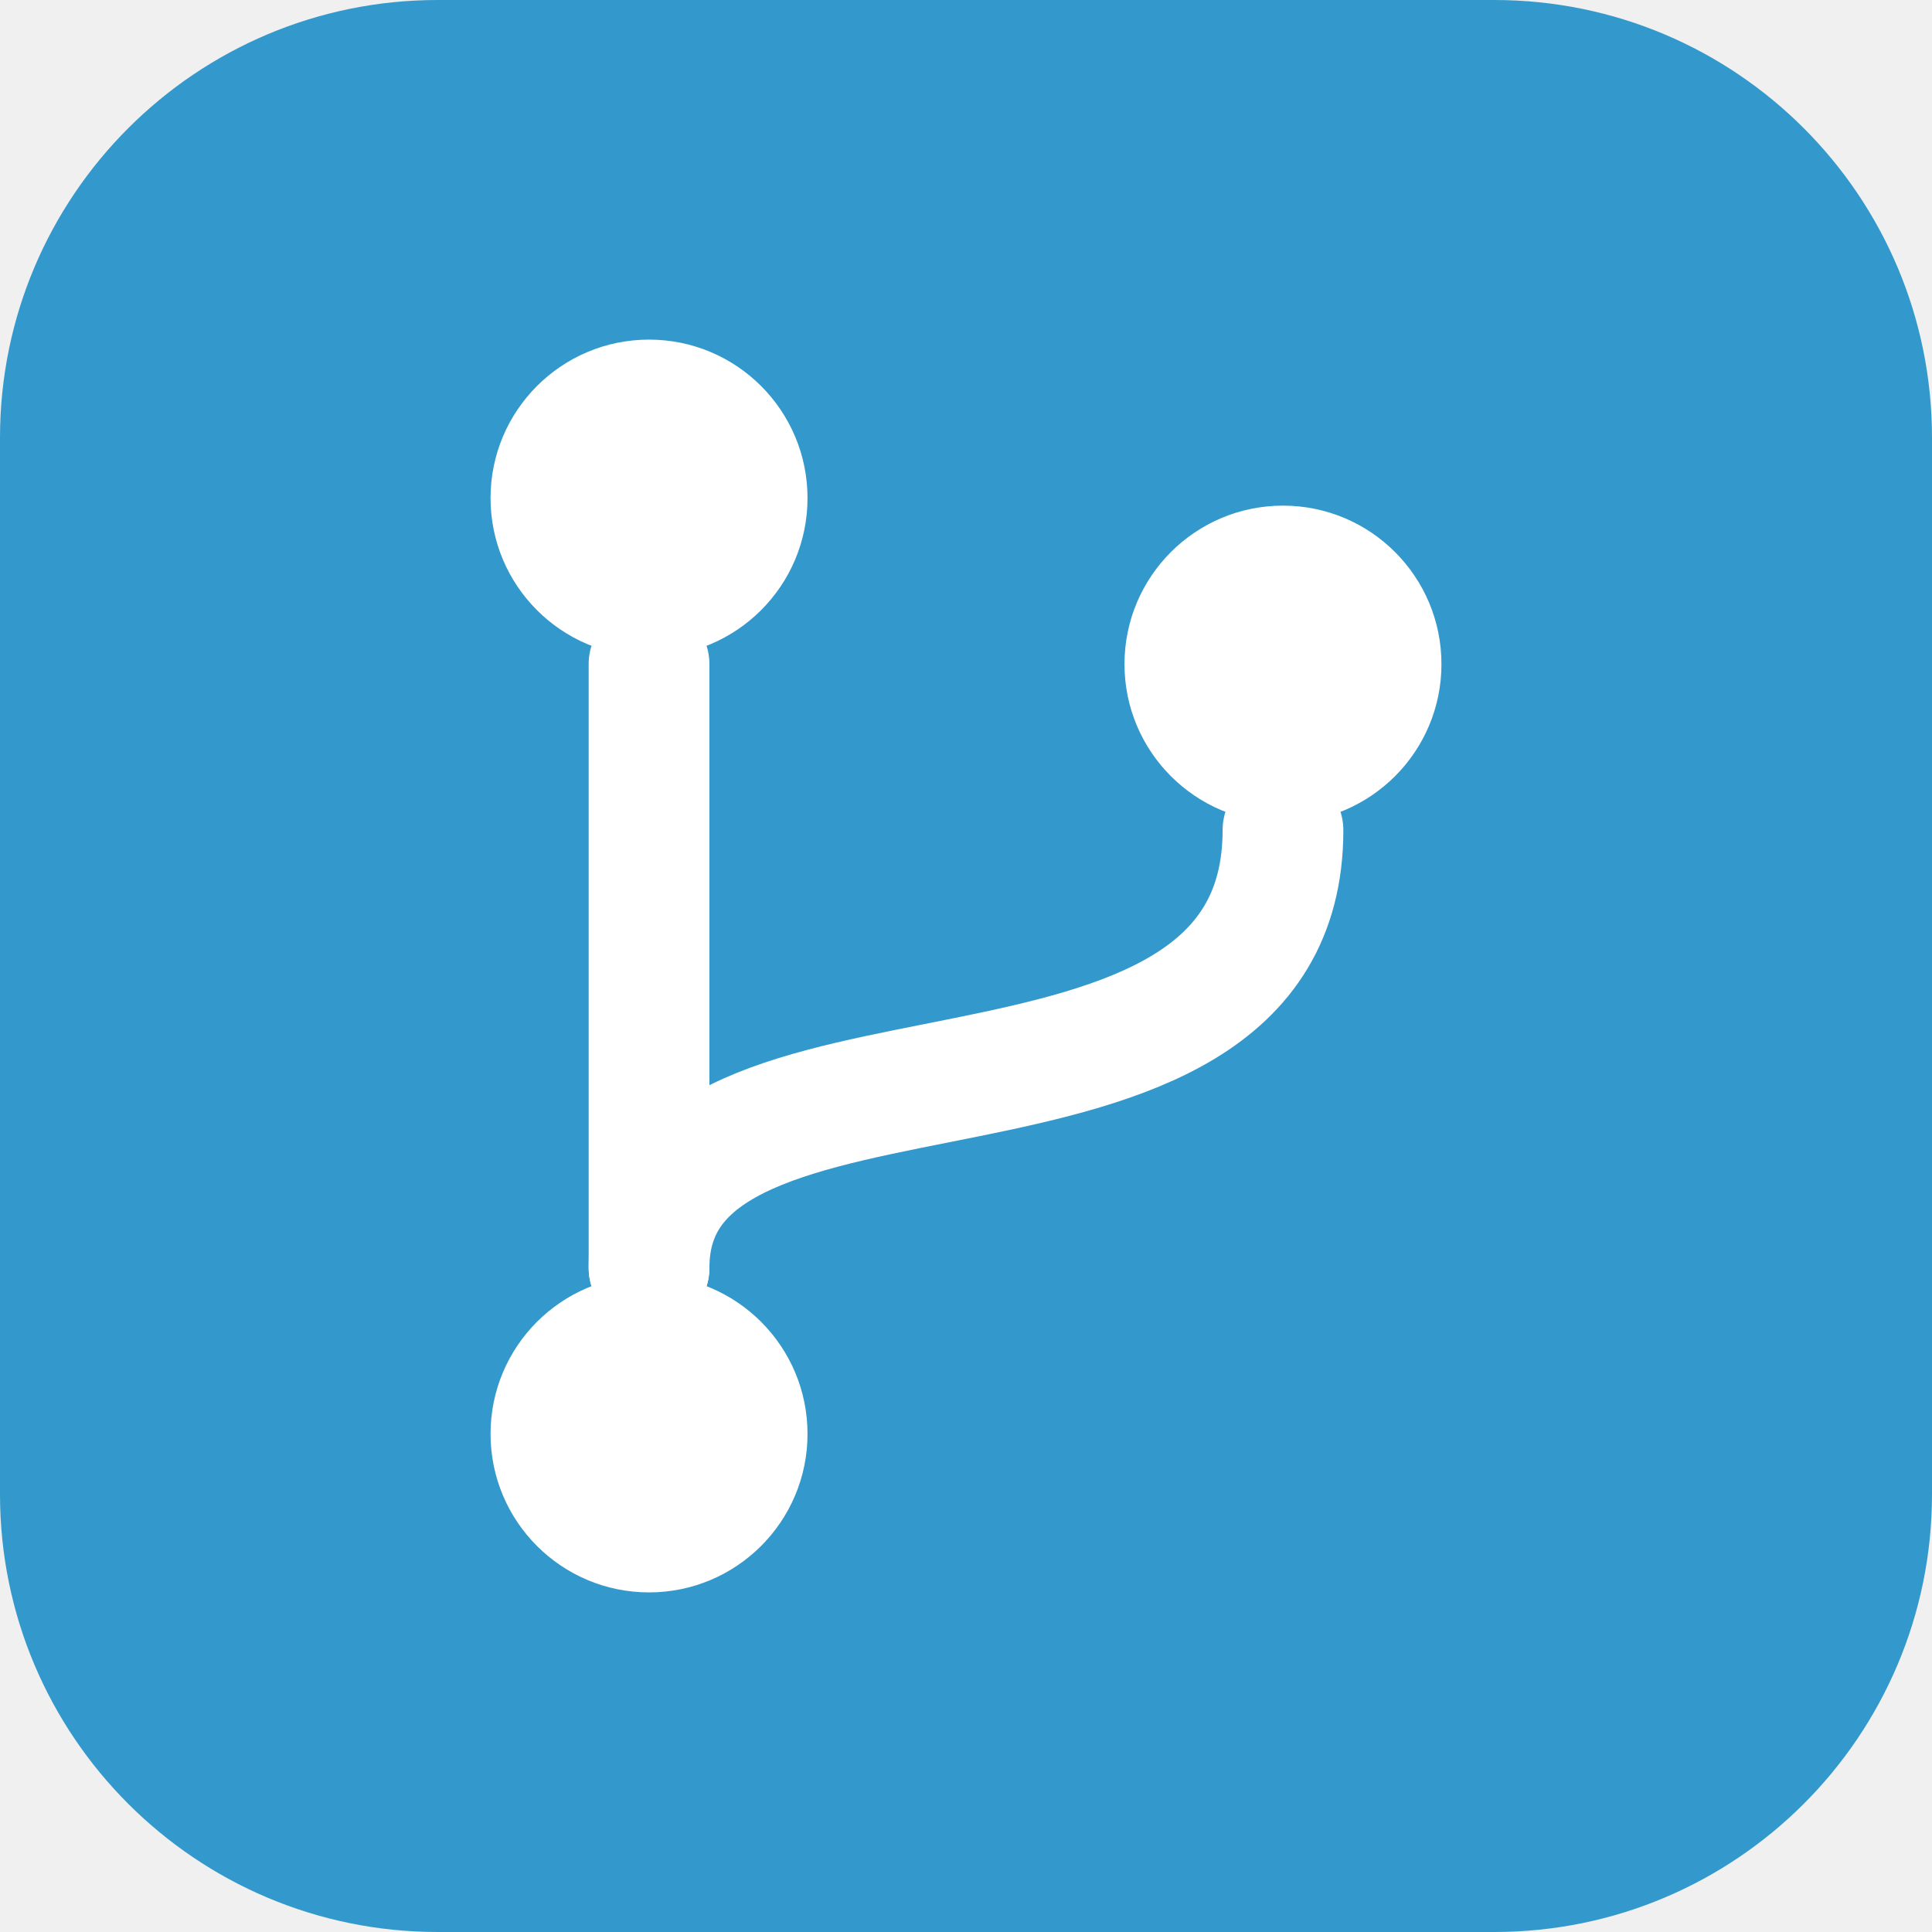
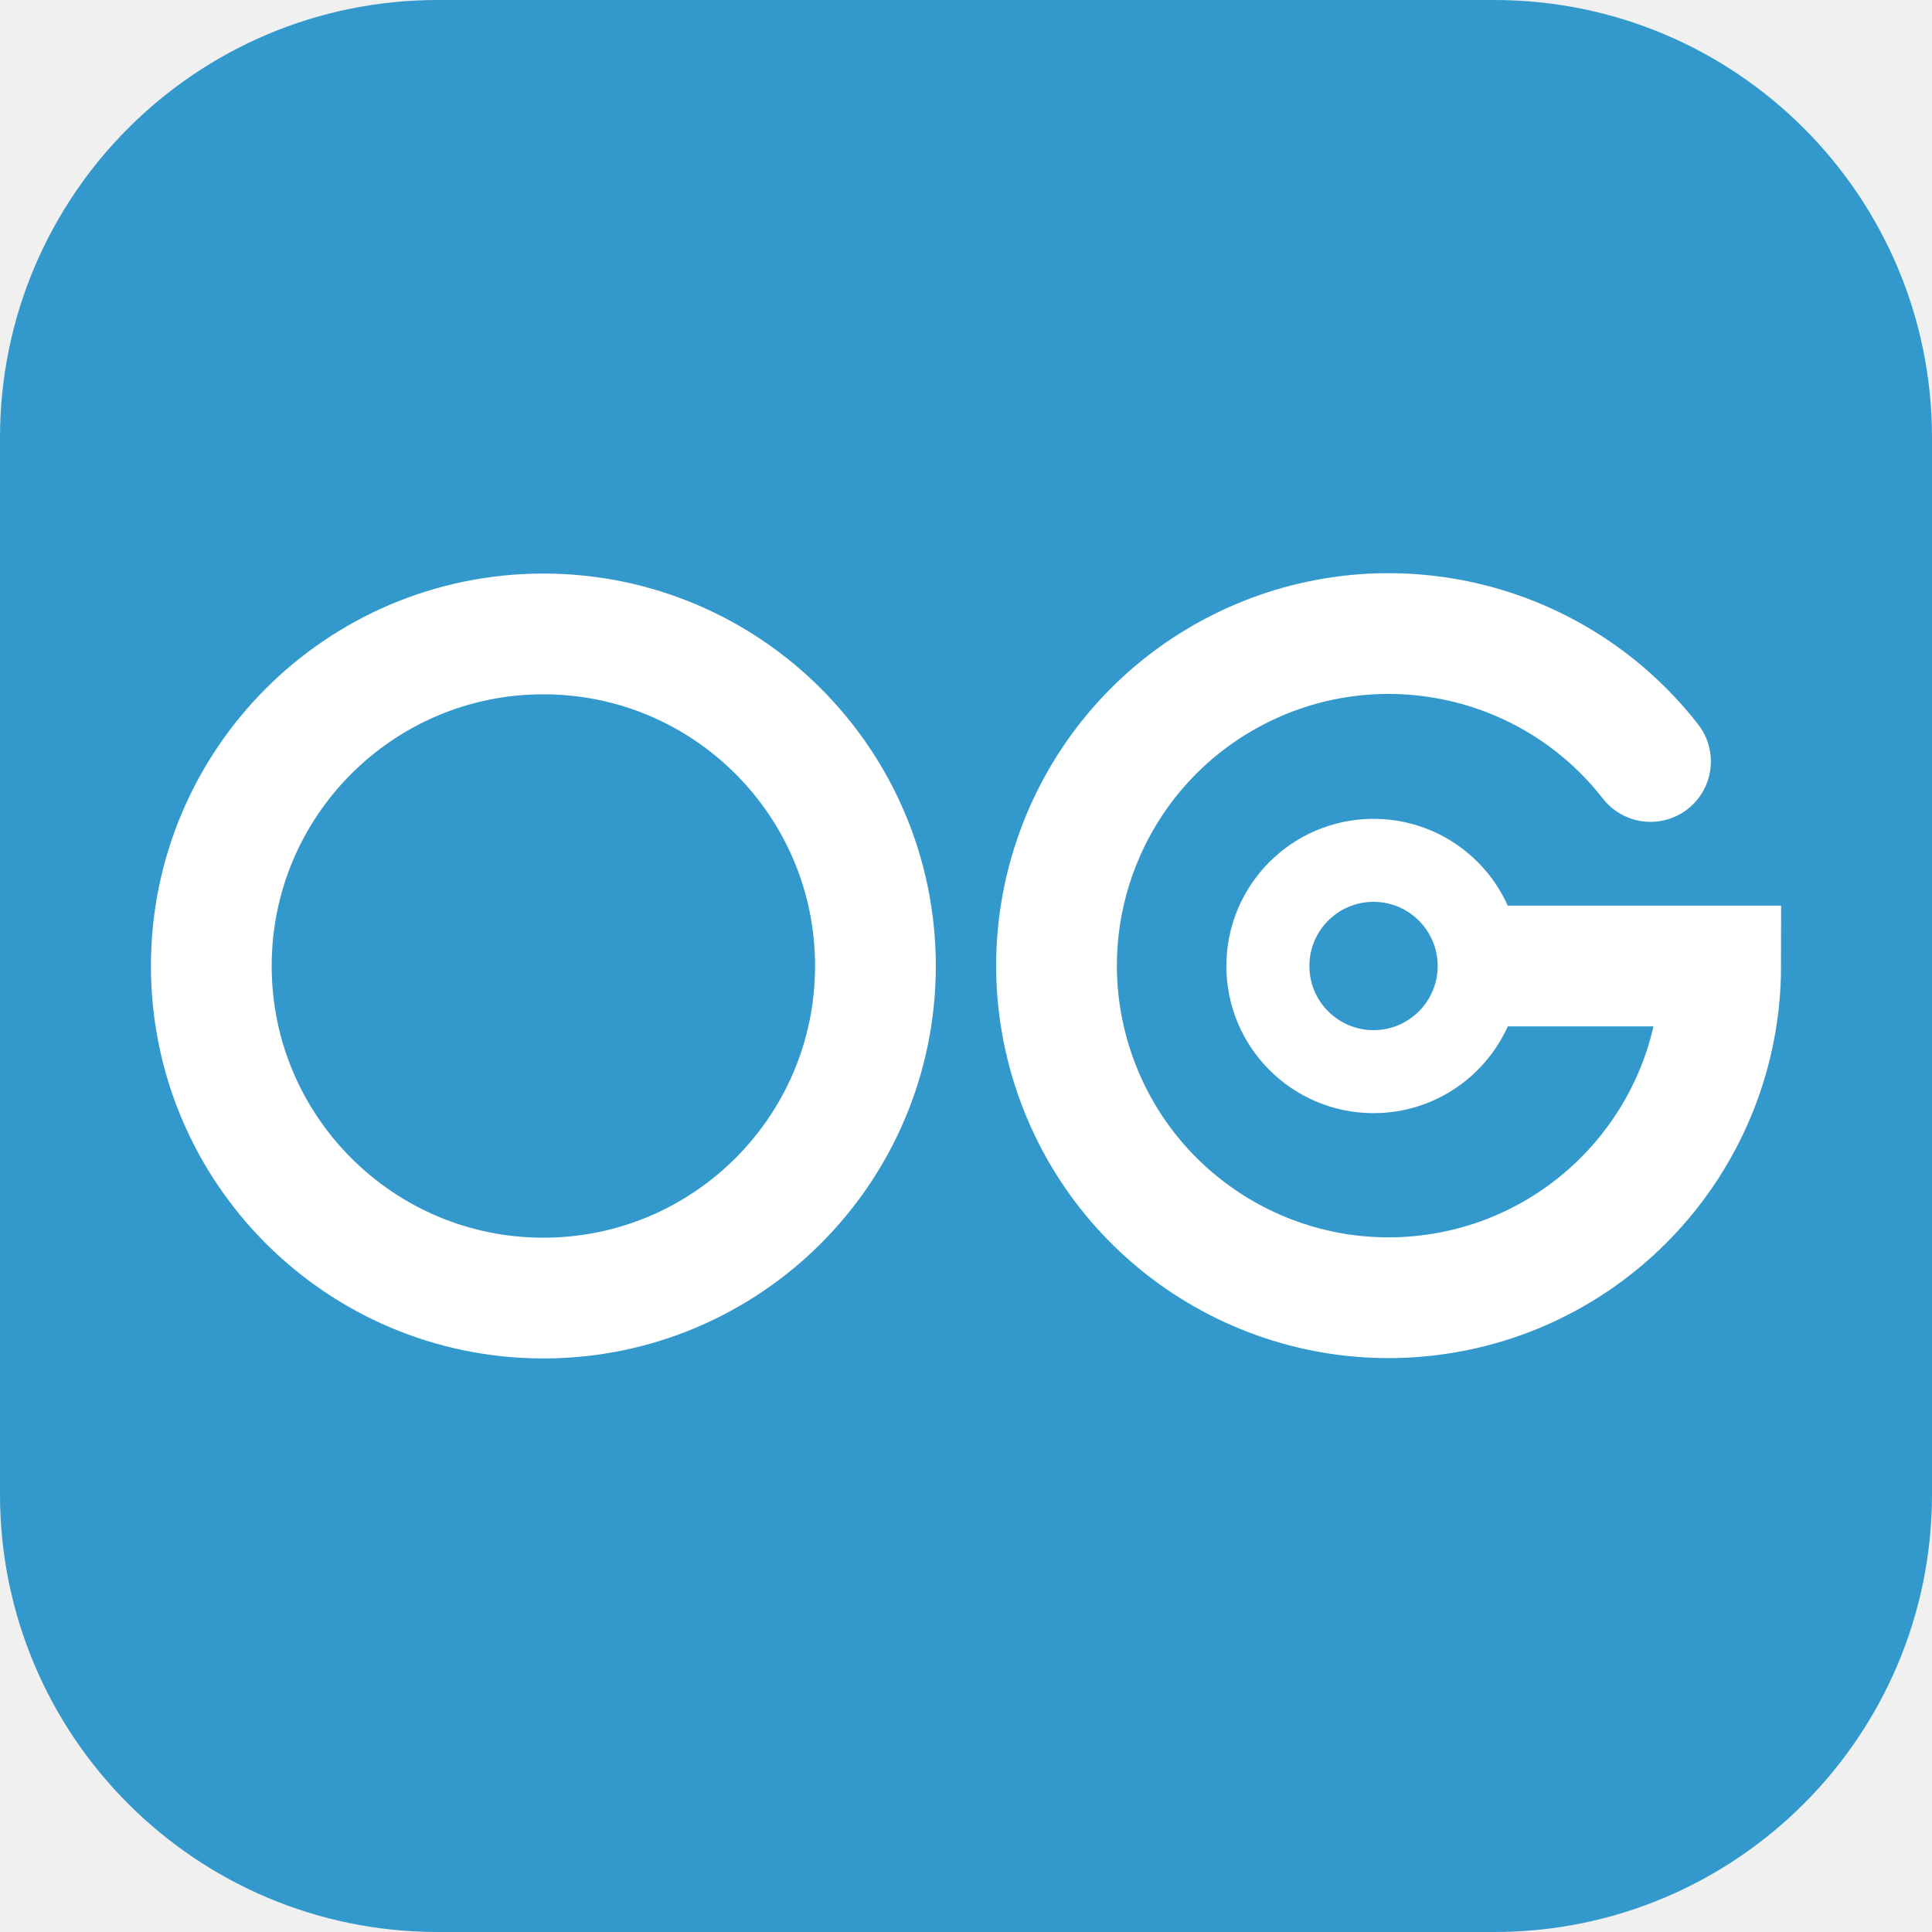
<svg xmlns="http://www.w3.org/2000/svg" width="256" height="256" viewBox="0 0 256 256">
  <rect width="256" height="256" rx="58" fill="#3399CC" />
-   <g stroke="#ffffff" stroke-width="16" stroke-linecap="round" fill="none">
-     <path d="M86 88 V 168" />
-     <path d="M170 110 C 170 156 86 132 86 168" />
+   <g fill="none" stroke="#ffffff" stroke-width="16" stroke-linecap="round">
+     <circle cx="72" cy="128" r="44" />
+     <path d="M 218.7 100.9 A 44 44 0 1 0 228 128 L 182 128" />
  </g>
-   <circle cx="86" cy="66" r="21" fill="#ffffff" />
-   <circle cx="86" cy="190" r="21" fill="#ffffff" />
-   <circle cx="170" cy="88" r="21" fill="#ffffff" />
+   <g fill="#3399CC" stroke="#ffffff" stroke-width="11">
+     <circle cx="182" cy="128" r="14" />
+   </g>
</svg>
